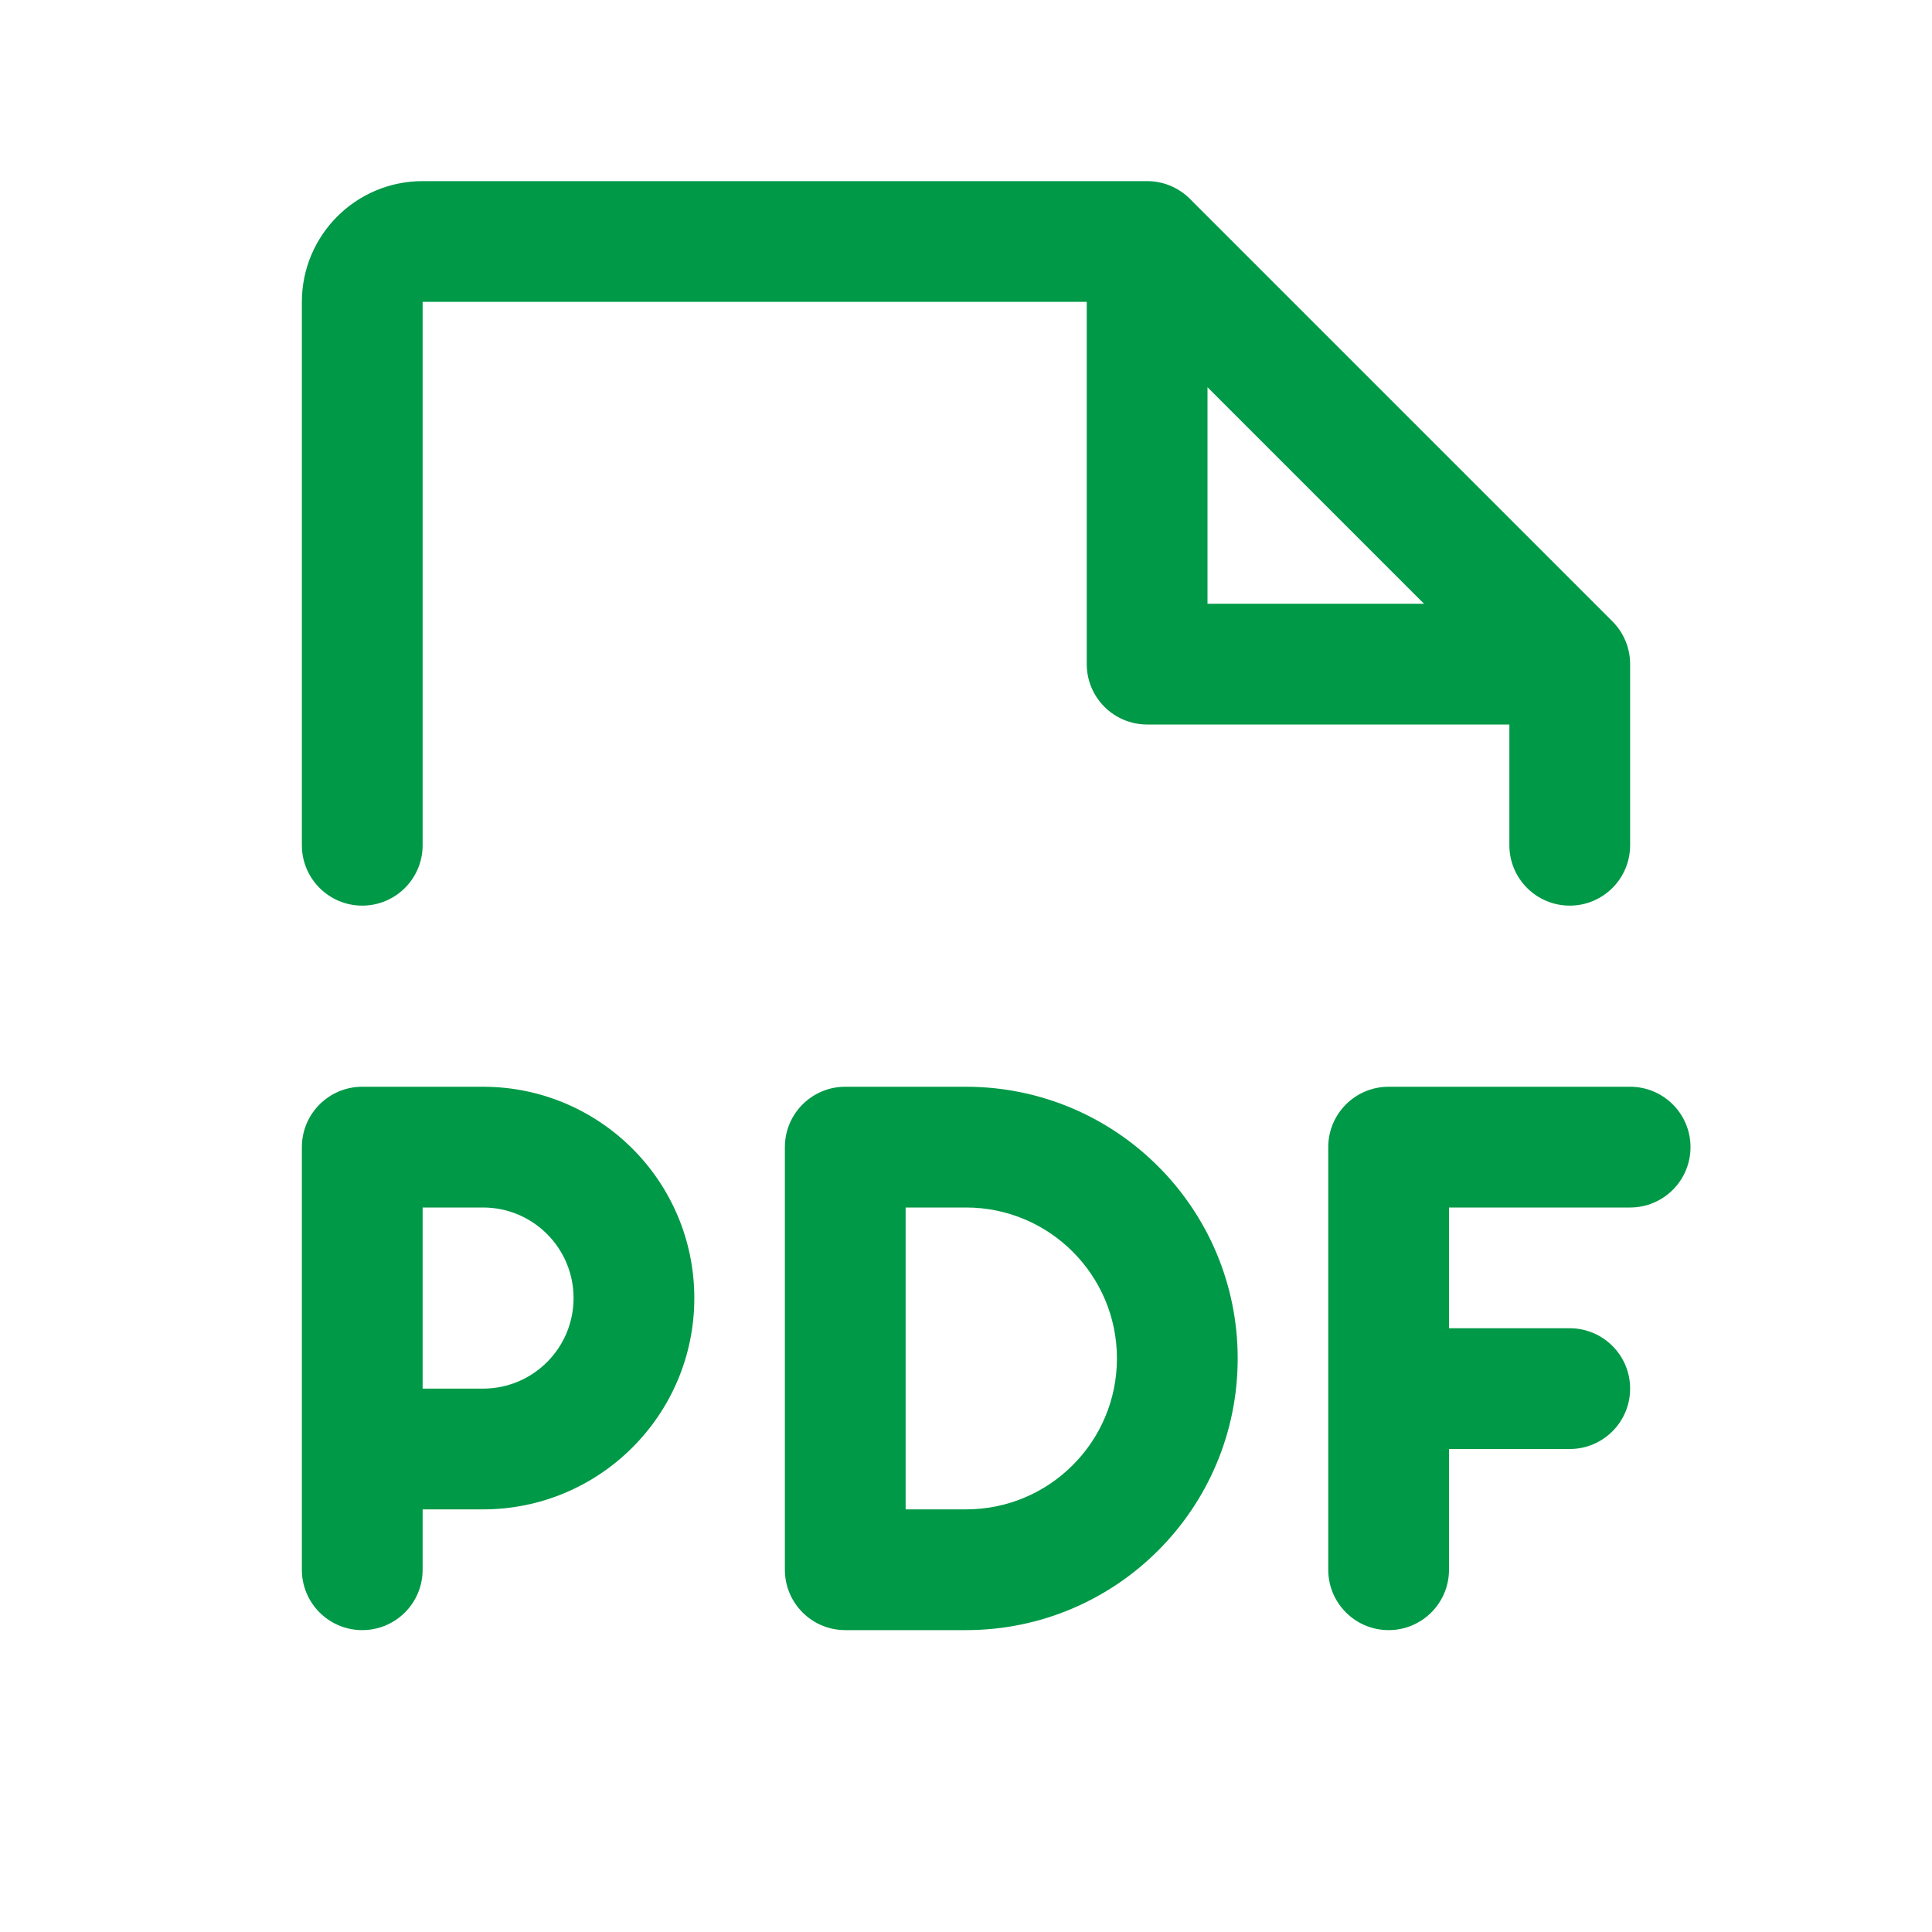
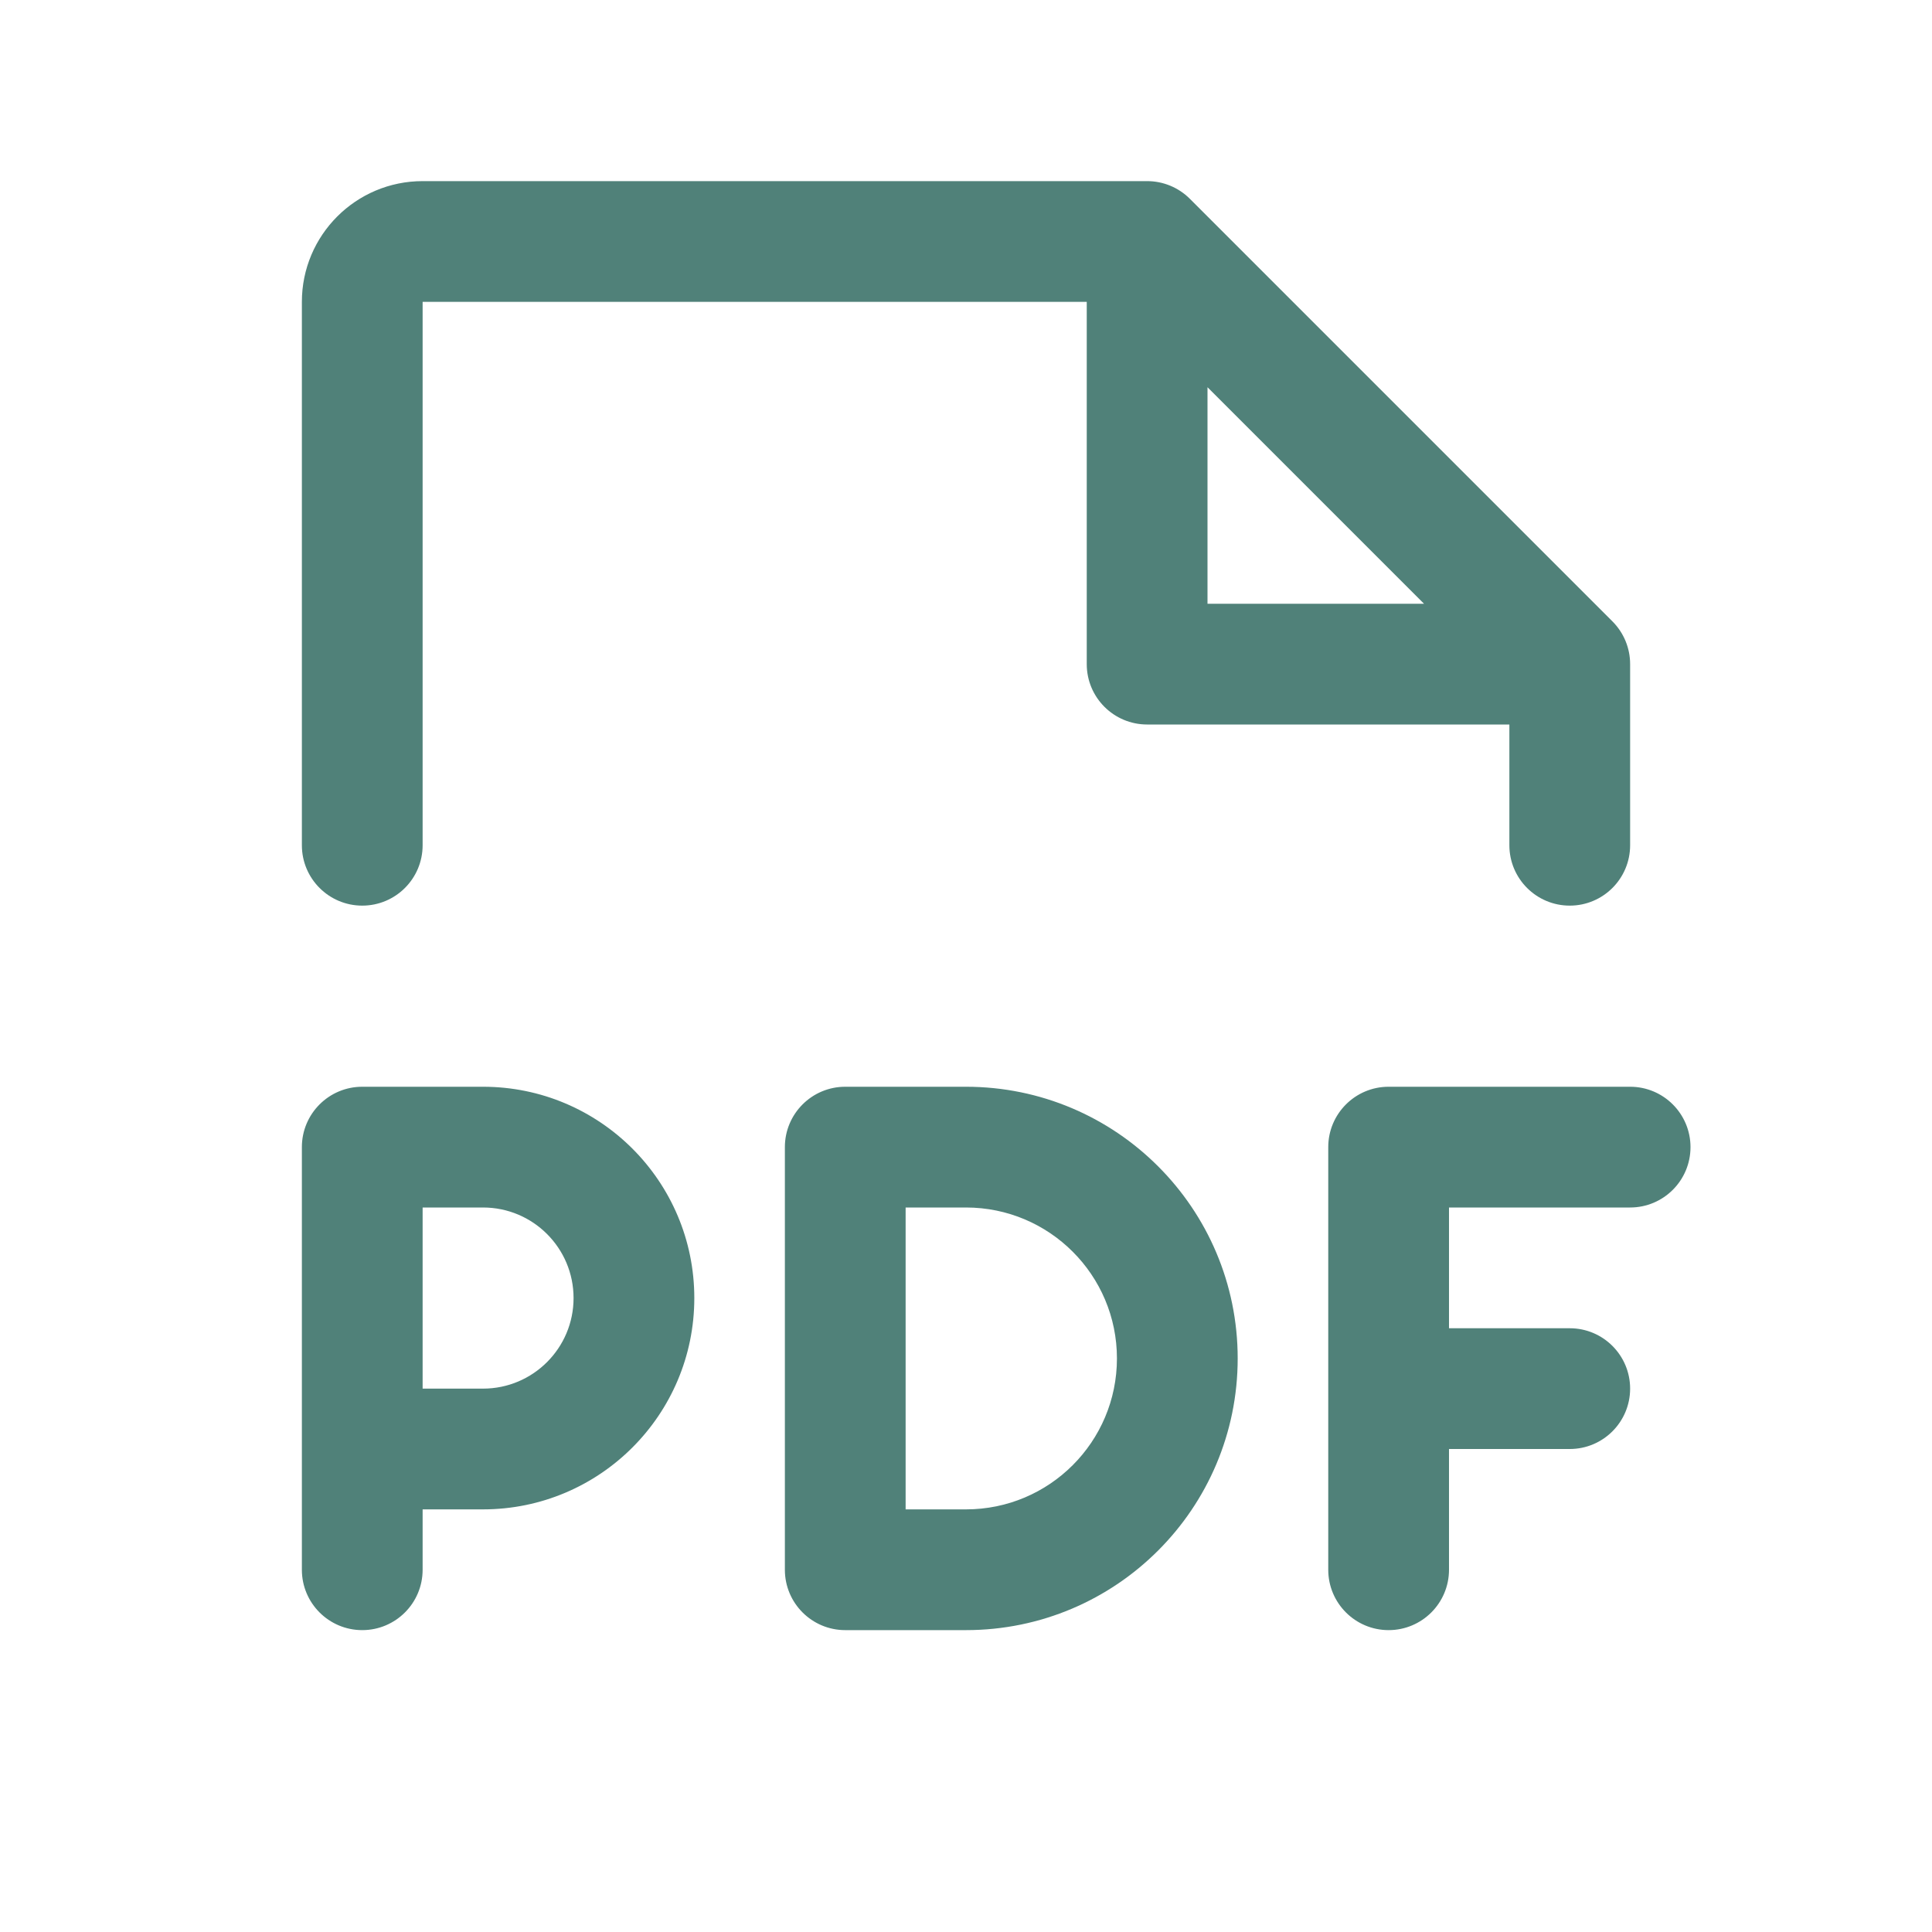
- <svg xmlns="http://www.w3.org/2000/svg" viewBox="0 0 256 256" fill="#009947">
+ <svg xmlns="http://www.w3.org/2000/svg" viewBox="0 0 256 256" fill="#508179">
  <path d="M224,152a8,8,0,0,1-8,8H192v16h16a8,8,0,0,1,0,16H192v16a8,8,0,0,1-16,0V152a8,8,0,0,1,8-8h32A8,8,0,0,1,224,152ZM92,172a28,28,0,0,1-28,28H56v8a8,8,0,0,1-16,0V152a8,8,0,0,1,8-8H64A28,28,0,0,1,92,172Zm-16,0a12,12,0,0,0-12-12H56v24h8A12,12,0,0,0,76,172Zm88,8a36,36,0,0,1-36,36H112a8,8,0,0,1-8-8V152a8,8,0,0,1,8-8h16A36,36,0,0,1,164,180Zm-16,0a20,20,0,0,0-20-20h-8v40h8A20,20,0,0,0,148,180ZM40,112V40A16,16,0,0,1,56,24h96a8,8,0,0,1,5.66,2.34l56,56A8,8,0,0,1,216,88v24a8,8,0,0,1-16,0V96H152a8,8,0,0,1-8-8V40H56v72a8,8,0,0,1-16,0ZM160,80h28.69L160,51.31Z" />
</svg>
